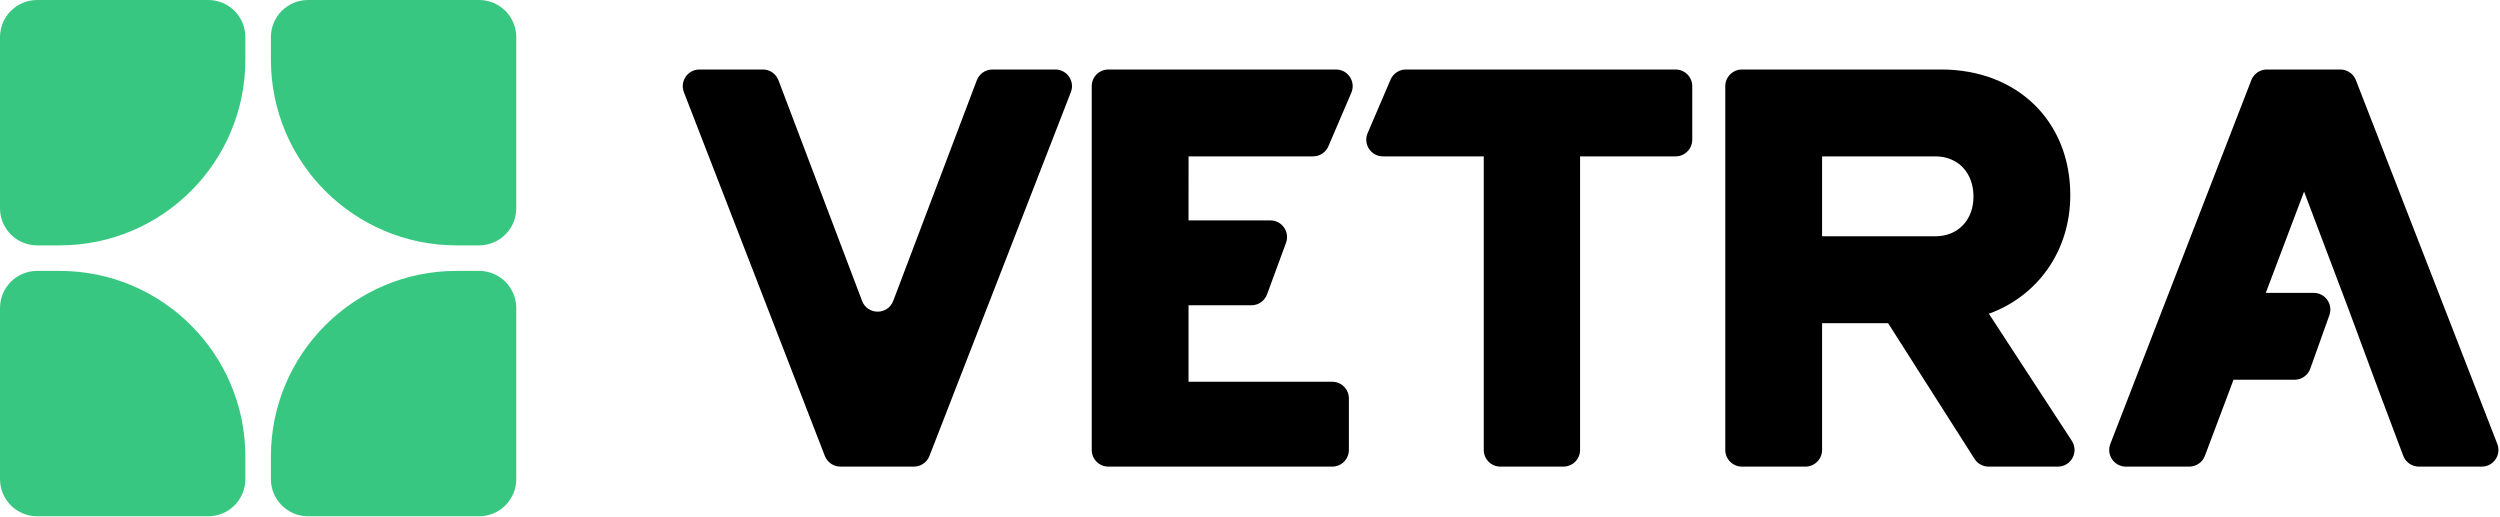
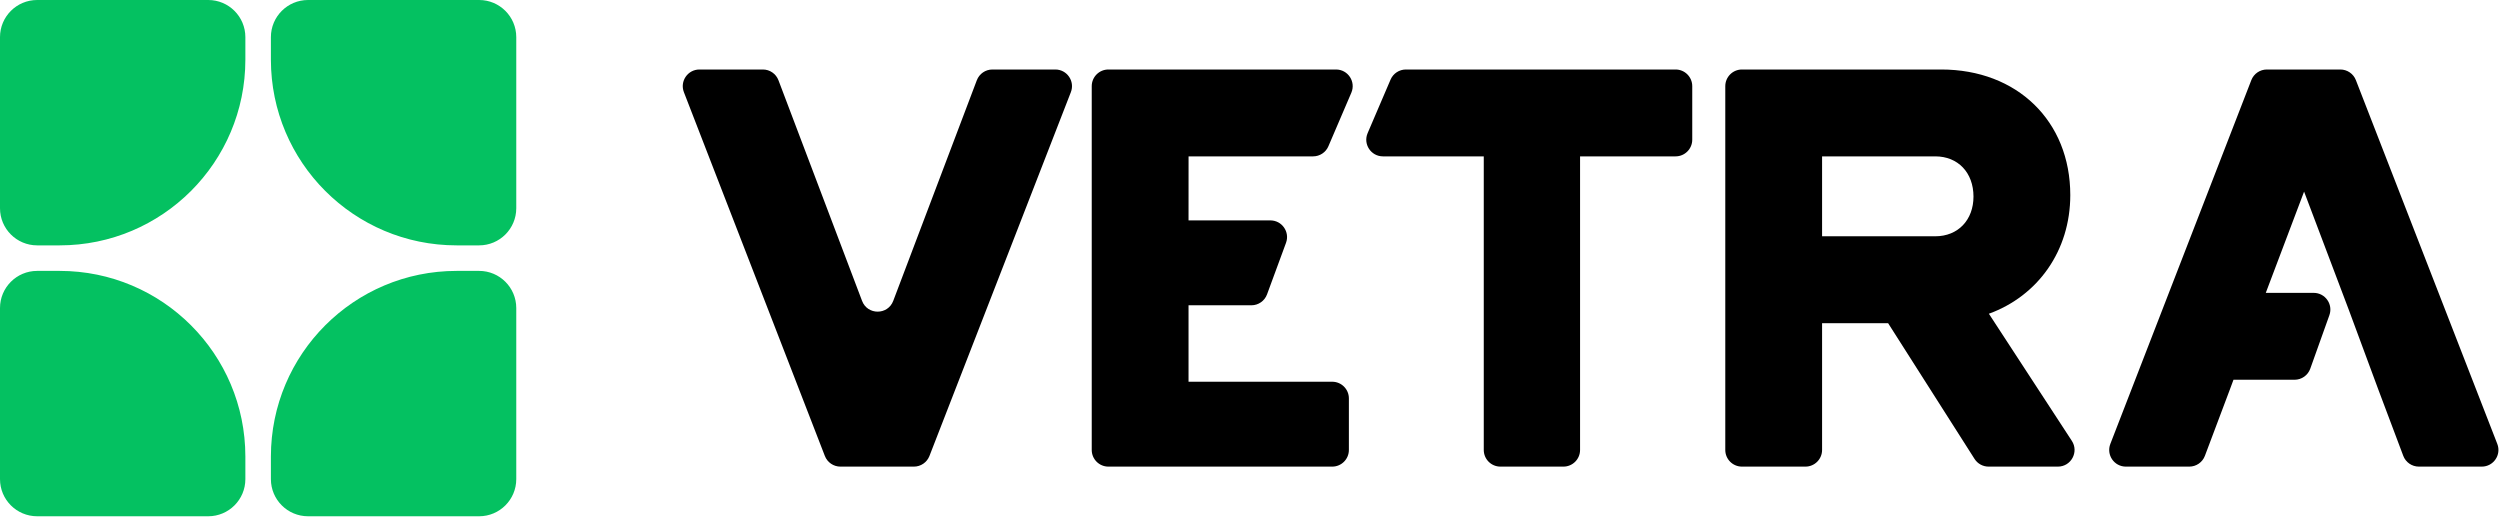
<svg xmlns="http://www.w3.org/2000/svg" width="150" height="31" viewBox="0 0 150 31" fill="none">
  <path d="M140.42 4.17C140.832 4.17 141.203 4.423 141.353 4.808L149.838 26.635C150.093 27.29 149.609 27.997 148.905 27.997H145.132C144.716 27.997 144.343 27.739 144.196 27.35L142.713 23.41L140.926 18.585L138.245 11.497L135.947 17.572H138.821C139.513 17.572 139.996 18.258 139.764 18.909L138.616 22.121C138.474 22.519 138.097 22.785 137.675 22.785H134.009L133.777 23.41L132.294 27.35C132.147 27.739 131.774 27.997 131.358 27.997H127.553C126.85 27.997 126.367 27.291 126.62 26.636L135.079 4.809C135.228 4.424 135.598 4.17 136.011 4.17H140.42Z" fill="currentColor" />
  <path d="M104.517 27.997C103.965 27.997 103.517 27.55 103.517 26.997V5.17C103.517 4.618 103.965 4.17 104.517 4.17H116.473C121.03 4.17 124.217 7.267 124.217 11.705C124.217 15.041 122.281 17.752 119.333 18.824L124.31 26.451C124.744 27.116 124.267 27.997 123.472 27.997H119.315C118.974 27.997 118.655 27.823 118.472 27.534L113.286 19.39H109.325V26.997C109.325 27.55 108.877 27.997 108.325 27.997H104.517ZM109.325 14.177H116.116C117.486 14.177 118.409 13.195 118.409 11.795C118.409 10.365 117.486 9.382 116.116 9.382H109.325V14.177Z" fill="currentColor" />
  <path d="M90.026 27.997C89.473 27.997 89.026 27.55 89.026 26.997V9.382H82.977C82.259 9.382 81.775 8.648 82.058 7.988L83.434 4.776C83.592 4.408 83.954 4.17 84.354 4.17H100.535C101.087 4.17 101.535 4.618 101.535 5.17V8.382C101.535 8.934 101.087 9.382 100.535 9.382H94.804V26.997C94.804 27.55 94.356 27.997 93.804 27.997H90.026Z" fill="currentColor" />
  <path d="M66.504 27.997C65.952 27.997 65.504 27.55 65.504 26.997V5.17C65.504 4.618 65.952 4.17 66.504 4.17H80.161C80.879 4.17 81.363 4.904 81.08 5.564L79.704 8.776C79.547 9.144 79.185 9.382 78.785 9.382H71.314L71.312 13.224H76.223C76.918 13.224 77.401 13.917 77.161 14.57L76.022 17.663C75.877 18.056 75.503 18.317 75.084 18.317H71.312V22.904H79.933C80.485 22.904 80.933 23.352 80.933 23.904V26.997C80.933 27.55 80.485 27.997 79.933 27.997H66.504Z" fill="currentColor" />
  <path d="M50.425 27.997C50.012 27.997 49.642 27.744 49.492 27.359L41.034 5.531C40.78 4.876 41.264 4.17 41.967 4.17H45.773C46.189 4.17 46.561 4.427 46.708 4.816L51.724 18.053C52.05 18.914 53.268 18.914 53.594 18.053L58.609 4.816C58.757 4.427 59.129 4.17 59.544 4.17H63.319C64.023 4.17 64.506 4.877 64.251 5.532L55.766 27.36C55.617 27.744 55.246 27.997 54.834 27.997H50.425Z" fill="currentColor" />
-   <path d="M0 18.482C0 17.252 0.998 16.254 2.228 16.254H3.581C9.734 16.254 14.722 21.242 14.722 27.395V28.748C14.722 29.978 13.724 30.976 12.494 30.976H2.228C0.998 30.976 0 29.978 0 28.748V18.482Z" fill="#38C780" />
-   <path d="M0 2.228C0 0.998 0.998 0 2.228 0H12.494C13.724 0 14.722 0.998 14.722 2.228V3.581C14.722 9.734 9.734 14.722 3.581 14.722H2.228C0.998 14.722 0 13.724 0 12.494V2.228Z" fill="#38C780" />
-   <path d="M16.254 27.395C16.254 21.242 21.242 16.254 27.395 16.254H28.748C29.978 16.254 30.976 17.252 30.976 18.482V28.748C30.976 29.978 29.978 30.976 28.748 30.976H18.482C17.252 30.976 16.254 29.978 16.254 28.748V27.395Z" fill="#38C780" />
-   <path d="M16.254 2.228C16.254 0.998 17.252 0 18.482 0H28.748C29.978 0 30.976 0.998 30.976 2.228V12.494C30.976 13.724 29.978 14.722 28.748 14.722H27.395C21.242 14.722 16.254 9.734 16.254 3.581V2.228Z" fill="#38C780" />
+   <path d="M0 18.482C0 17.252 0.998 16.254 2.228 16.254H3.581C9.734 16.254 14.722 21.242 14.722 27.395V28.748C14.722 29.978 13.724 30.976 12.494 30.976H2.228C0.998 30.976 0 29.978 0 28.748V18.482Z" fill="#04C161" />
+   <path d="M0 2.228C0 0.998 0.998 0 2.228 0H12.494C13.724 0 14.722 0.998 14.722 2.228V3.581C14.722 9.734 9.734 14.722 3.581 14.722H2.228C0.998 14.722 0 13.724 0 12.494V2.228Z" fill="#04C161" />
+   <path d="M16.254 27.395C16.254 21.242 21.242 16.254 27.395 16.254H28.748C29.978 16.254 30.976 17.252 30.976 18.482V28.748C30.976 29.978 29.978 30.976 28.748 30.976H18.482C17.252 30.976 16.254 29.978 16.254 28.748V27.395Z" fill="#04C161" />
+   <path d="M16.254 2.228C16.254 0.998 17.252 0 18.482 0H28.748C29.978 0 30.976 0.998 30.976 2.228V12.494C30.976 13.724 29.978 14.722 28.748 14.722H27.395C21.242 14.722 16.254 9.734 16.254 3.581V2.228Z" fill="#04C161" />
</svg>
